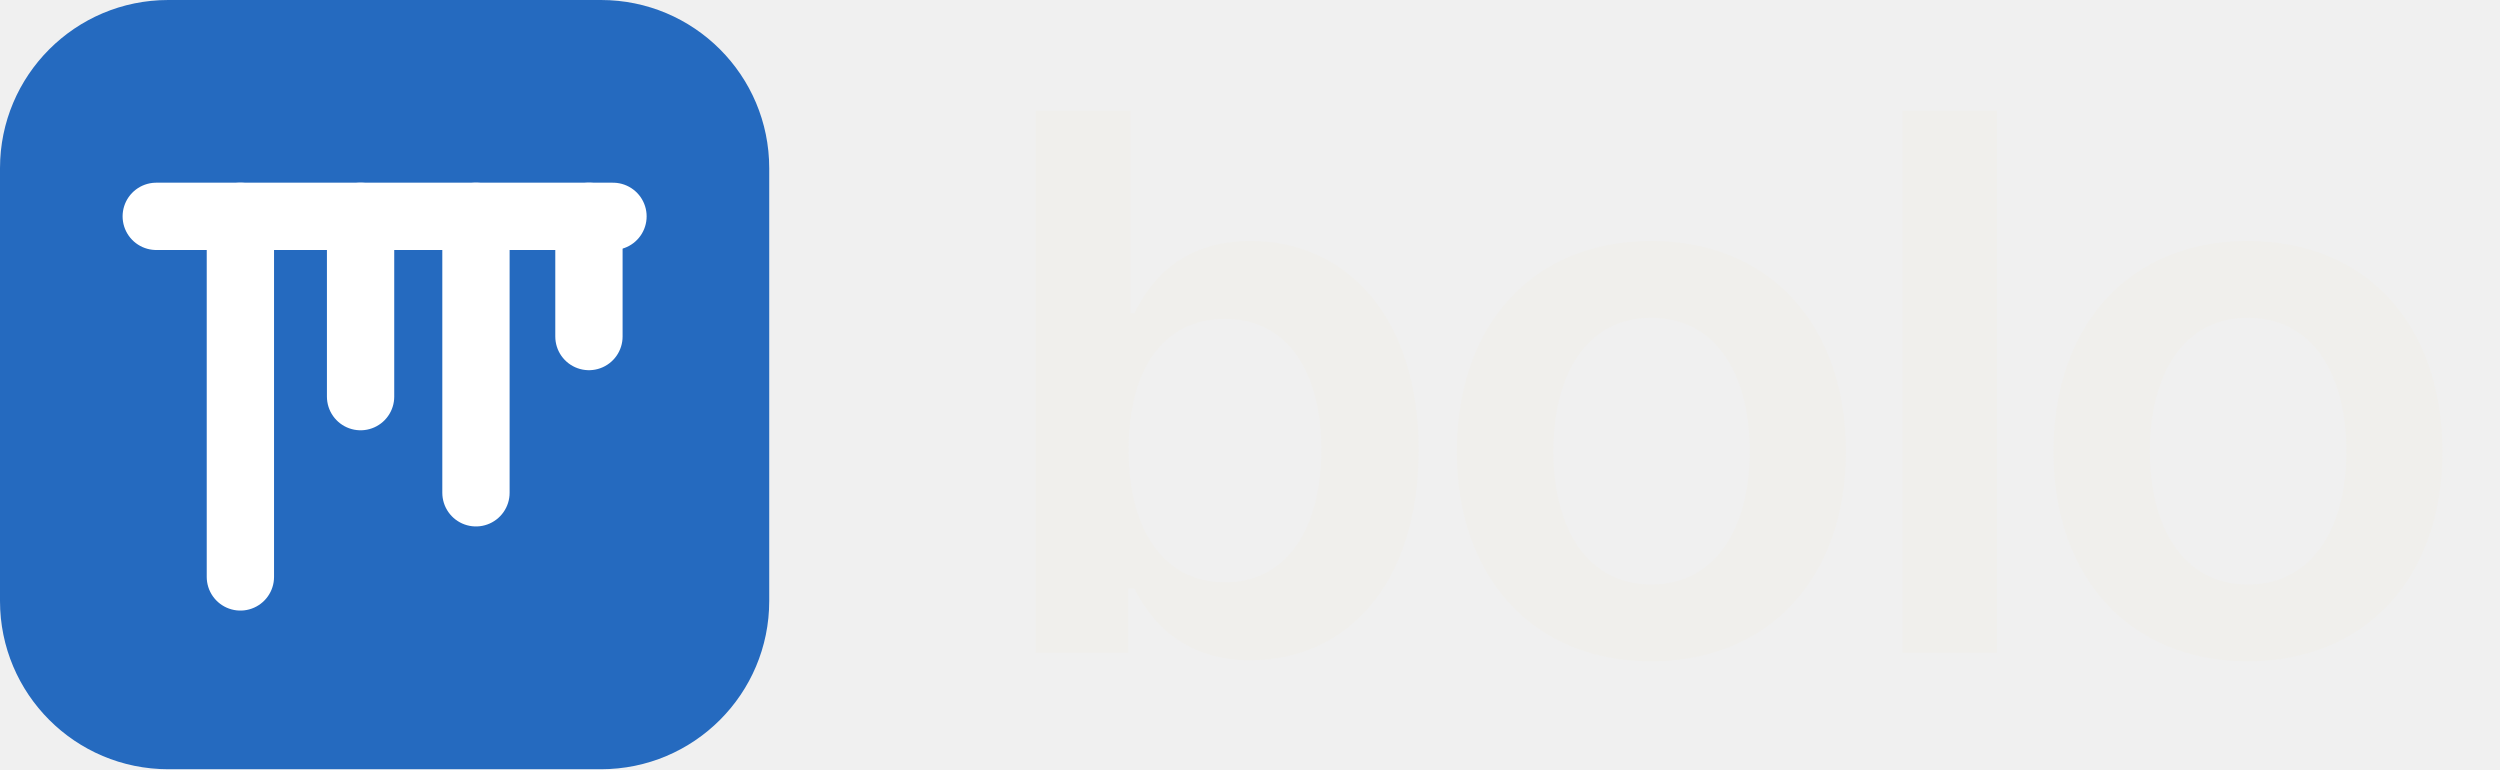
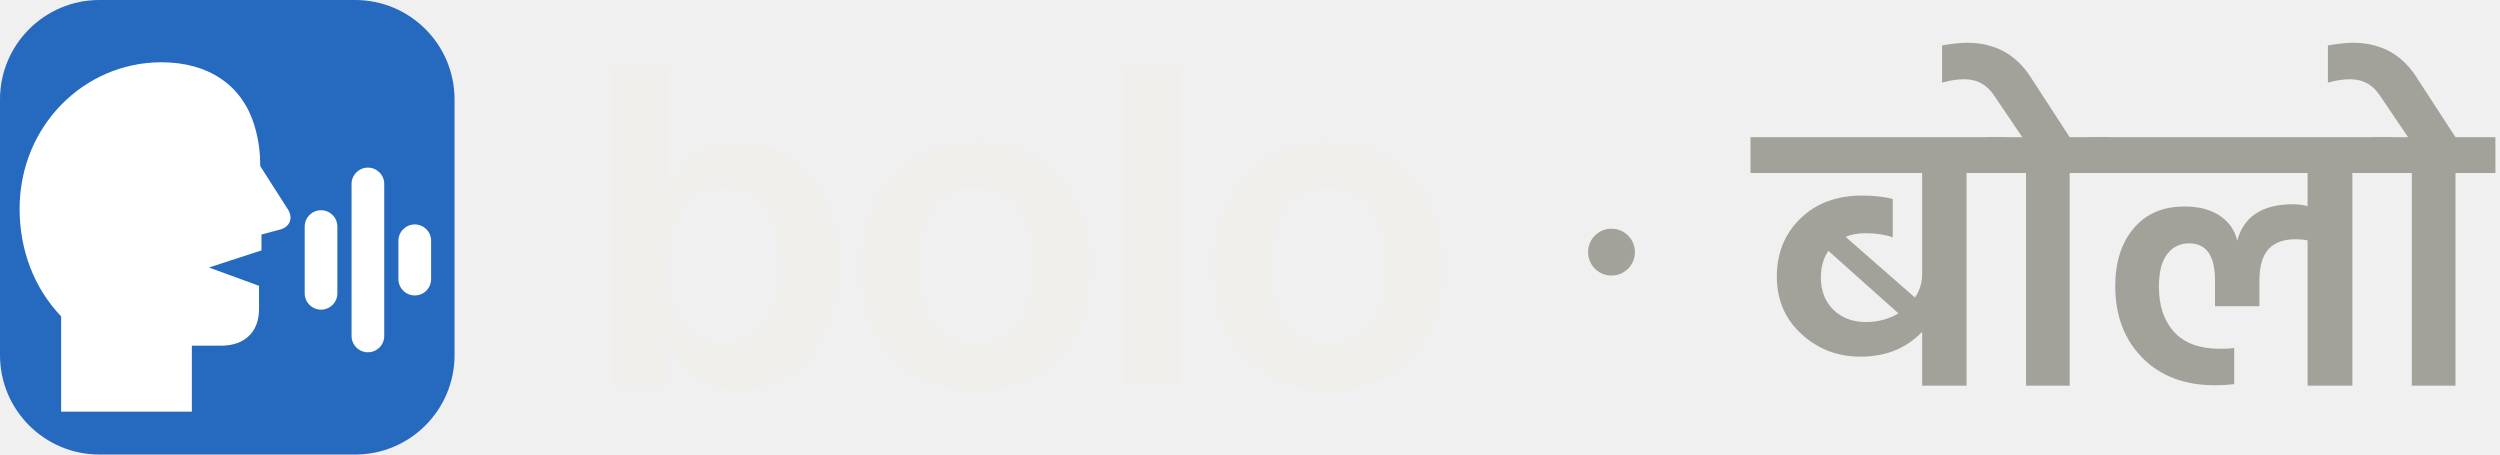
- <svg xmlns="http://www.w3.org/2000/svg" viewBox="0 0 208 64" width="208" height="64" role="img" aria-label="bolo">
+ <svg xmlns="http://www.w3.org/2000/svg" viewBox="0 0 352 64" width="352" height="64" role="img" aria-label="bolo · बोलो">
  <g transform="translate(0 0) scale(2)">
+     <clipPath id="c3">
+       <rect width="32" height="32" rx="7" />
+     </clipPath>
    <rect width="32" height="32" rx="7" fill="#256abf" />
-     <g fill="none" stroke="#fff" stroke-width="2.8" stroke-linecap="round">
-       <path d="M6.5 9h19" />
-       <path d="M10 9v15" />
-       <path d="M15 9v7.5" />
-       <path d="M19.8 9v11.5" />
-       <path d="M24.5 9v5" />
+     <g clip-path="url(#c3)">
+       <g fill="#fff">
+         <path transform="translate(-1.2 0.6) scale(0.86)" d="M6.4 33V25.2C4.2 22.9 3 19.8 3 16.4 3 9.6 8.3 4.4 14.6 4.4c3.9 0 6.6 1.9 7.6 5.1.4 1.3.5 2.4.5 3.4l2.3 3.6c.4.7.1 1.4-.7 1.6l-1.5.4v1.3l-4.3 1.4 4.1 1.5v1.9c0 1.9-1.2 3-3.1 3h-2.4V33z" />
+         <rect x="21.45" y="14.80" width="2.3" height="7" rx="1.15" />
+         <rect x="24.75" y="11.80" width="2.3" height="13" rx="1.15" />
+         <rect x="28.05" y="15.80" width="2.3" height="5" rx="1.15" />
+       </g>
    </g>
  </g>
-   <path transform="translate(82 54.32)" fill="#f0efec" d="M22.04 0.61C30.06 0.61 36.03-5.75 36.03-16.86C36.03-28.12 29.88-34.27 22.07-34.27C16.04-34.27 13.56-30.64 12.38-28.25L12.05-28.25L12.05-45.11L4.18-45.11L4.18 0L11.87 0L11.87-5.36L12.38-5.36C13.59-2.91 16.23 0.61 22.04 0.61M19.92-5.87C14.77-5.87 11.90-10.29 11.90-16.89C11.90-23.49 14.71-27.79 19.92-27.79C25.25-27.79 27.94-23.19 27.94-16.89C27.94-10.54 25.19-5.87 19.92-5.87M55.38 0.70C65.25 0.70 71.58-6.33 71.58-16.74C71.58-27.28 65.25-34.27 55.38-34.27C45.51-34.27 39.21-27.28 39.21-16.74C39.21-6.33 45.51 0.70 55.38 0.70M55.38-5.69C49.90-5.69 47.24-10.60 47.24-16.77C47.24-23.01 49.90-27.88 55.38-27.88C60.89-27.88 63.58-23.01 63.58-16.77C63.58-10.60 60.89-5.69 55.38-5.69M84.15-45.11L76.28-45.11L76.28 0L84.15 0M105.02 0.70C114.89 0.70 121.21-6.33 121.21-16.74C121.21-27.28 114.89-34.27 105.02-34.27C95.15-34.27 88.85-27.28 88.85-16.74C88.85-6.33 95.15 0.70 105.02 0.70M105.02-5.69C99.54-5.69 96.87-10.60 96.87-16.77C96.87-23.01 99.54-27.88 105.02-27.88C110.53-27.88 113.22-23.01 113.22-16.77C113.22-10.60 110.53-5.69 105.02-5.69" />
+   <g fill="#f0efec" transform="translate(82 54.3)">
+     <path transform="translate(0.00 0.00) scale(0.03027 -0.03027)" d="M728,-20C993,-20 1190,190 1190,557C1190,929 987,1132 729,1132C530,1132 448,1012 409,933L398,933L398,1490L138,1490L138,0L392,0L392,177L409,177C449,96 536,-20 728,-20ZM658,194C488,194 393,340 393,558C393,776 486,918 658,918C834,918 923,766 923,558C923,348 832,194 658,194Z" />
+     <path transform="translate(36.52 0.00) scale(0.03027 -0.03027)" d="M623,-23C949,-23 1158,209 1158,553C1158,901 949,1132 623,1132C297,1132 89,901 89,553C89,209 297,-23 623,-23ZM623,188C442,188 354,350 354,554C354,760 442,921 623,921C805,921 894,760 894,554C894,350 805,188 623,188Z" />
+     <path transform="translate(72.10 0.00) scale(0.03027 -0.03027)" d="M398,1490L138,1490L138,0L398,0L398,1490Z" />
+     <path transform="translate(86.16 0.00) scale(0.03027 -0.03027)" d="M623,-23C949,-23 1158,209 1158,553C1158,901 949,1132 623,1132C297,1132 89,901 89,553C89,209 297,-23 623,-23ZM623,188C442,188 354,350 354,554C354,760 442,921 623,921C805,921 894,760 894,554C894,350 805,188 623,188Z" />
+   </g>
+   <circle cx="226.9" cy="35.5" r="3.3" fill="#a3a29a" />
+   <g fill="#a3a29a" transform="translate(247.9 54.3)">
+     <path transform="translate(0.00 0.00) scale(0.053 -0.053)" d="M366,192L180,358Q160,329 160,287Q160,234 193.5,201.5Q227,169 280,169Q327,169 366,192ZM653,660L653,565L547,565L547,0L429,0L429,143Q366,77 265,77Q174,77 108.5,137Q43,197 43,290Q43,383 105.5,444Q168,505 270,505Q316,505 351,496L351,394Q319,405 279,405Q247,405 226,395L410,234Q429,262 429,297L429,565L-27,565L-27,660L653,660Z" />
+     <path transform="translate(33.18 0.00) scale(0.053 -0.053)" d="M195,660L301,660L301,565L195,565L195,0L79,0L79,565L-27,565L-27,660L69,660L-4,768Q-33,814 -85,814Q-112,814 -144,805L-144,904Q-102,911 -76,911Q33,910 91,820L195,660Z" />
+     <path transform="translate(47.70 0.00) scale(0.053 -0.053)" d="M778,660L778,565L672,565L672,0L553,0L553,386Q538,389 522,389Q473,389 449,362.5Q425,336 425,278L425,211L307,211L307,280Q307,378 238,378Q202,378 180,349.5Q158,321 158,263Q158,187 198.5,142.5Q239,98 321,98Q345,98 358,100L358,4Q332,1 307,1Q186,1 114,74Q42,147 42,265Q42,360 91,418Q140,476 226,476Q284,476 320.5,451Q357,426 366,385Q392,482 515,482Q533,482 553,477L553,565L-27,565L-27,660L778,660Z" />
+     <path transform="translate(87.50 0.00) scale(0.053 -0.053)" d="M195,660L301,660L301,565L195,565L195,0L79,0L79,565L-27,565L-27,660L69,660L-4,768Q-33,814 -85,814Q-112,814 -144,805L-144,904Q-102,911 -76,911Q33,910 91,820L195,660Z" />
+   </g>
</svg>
